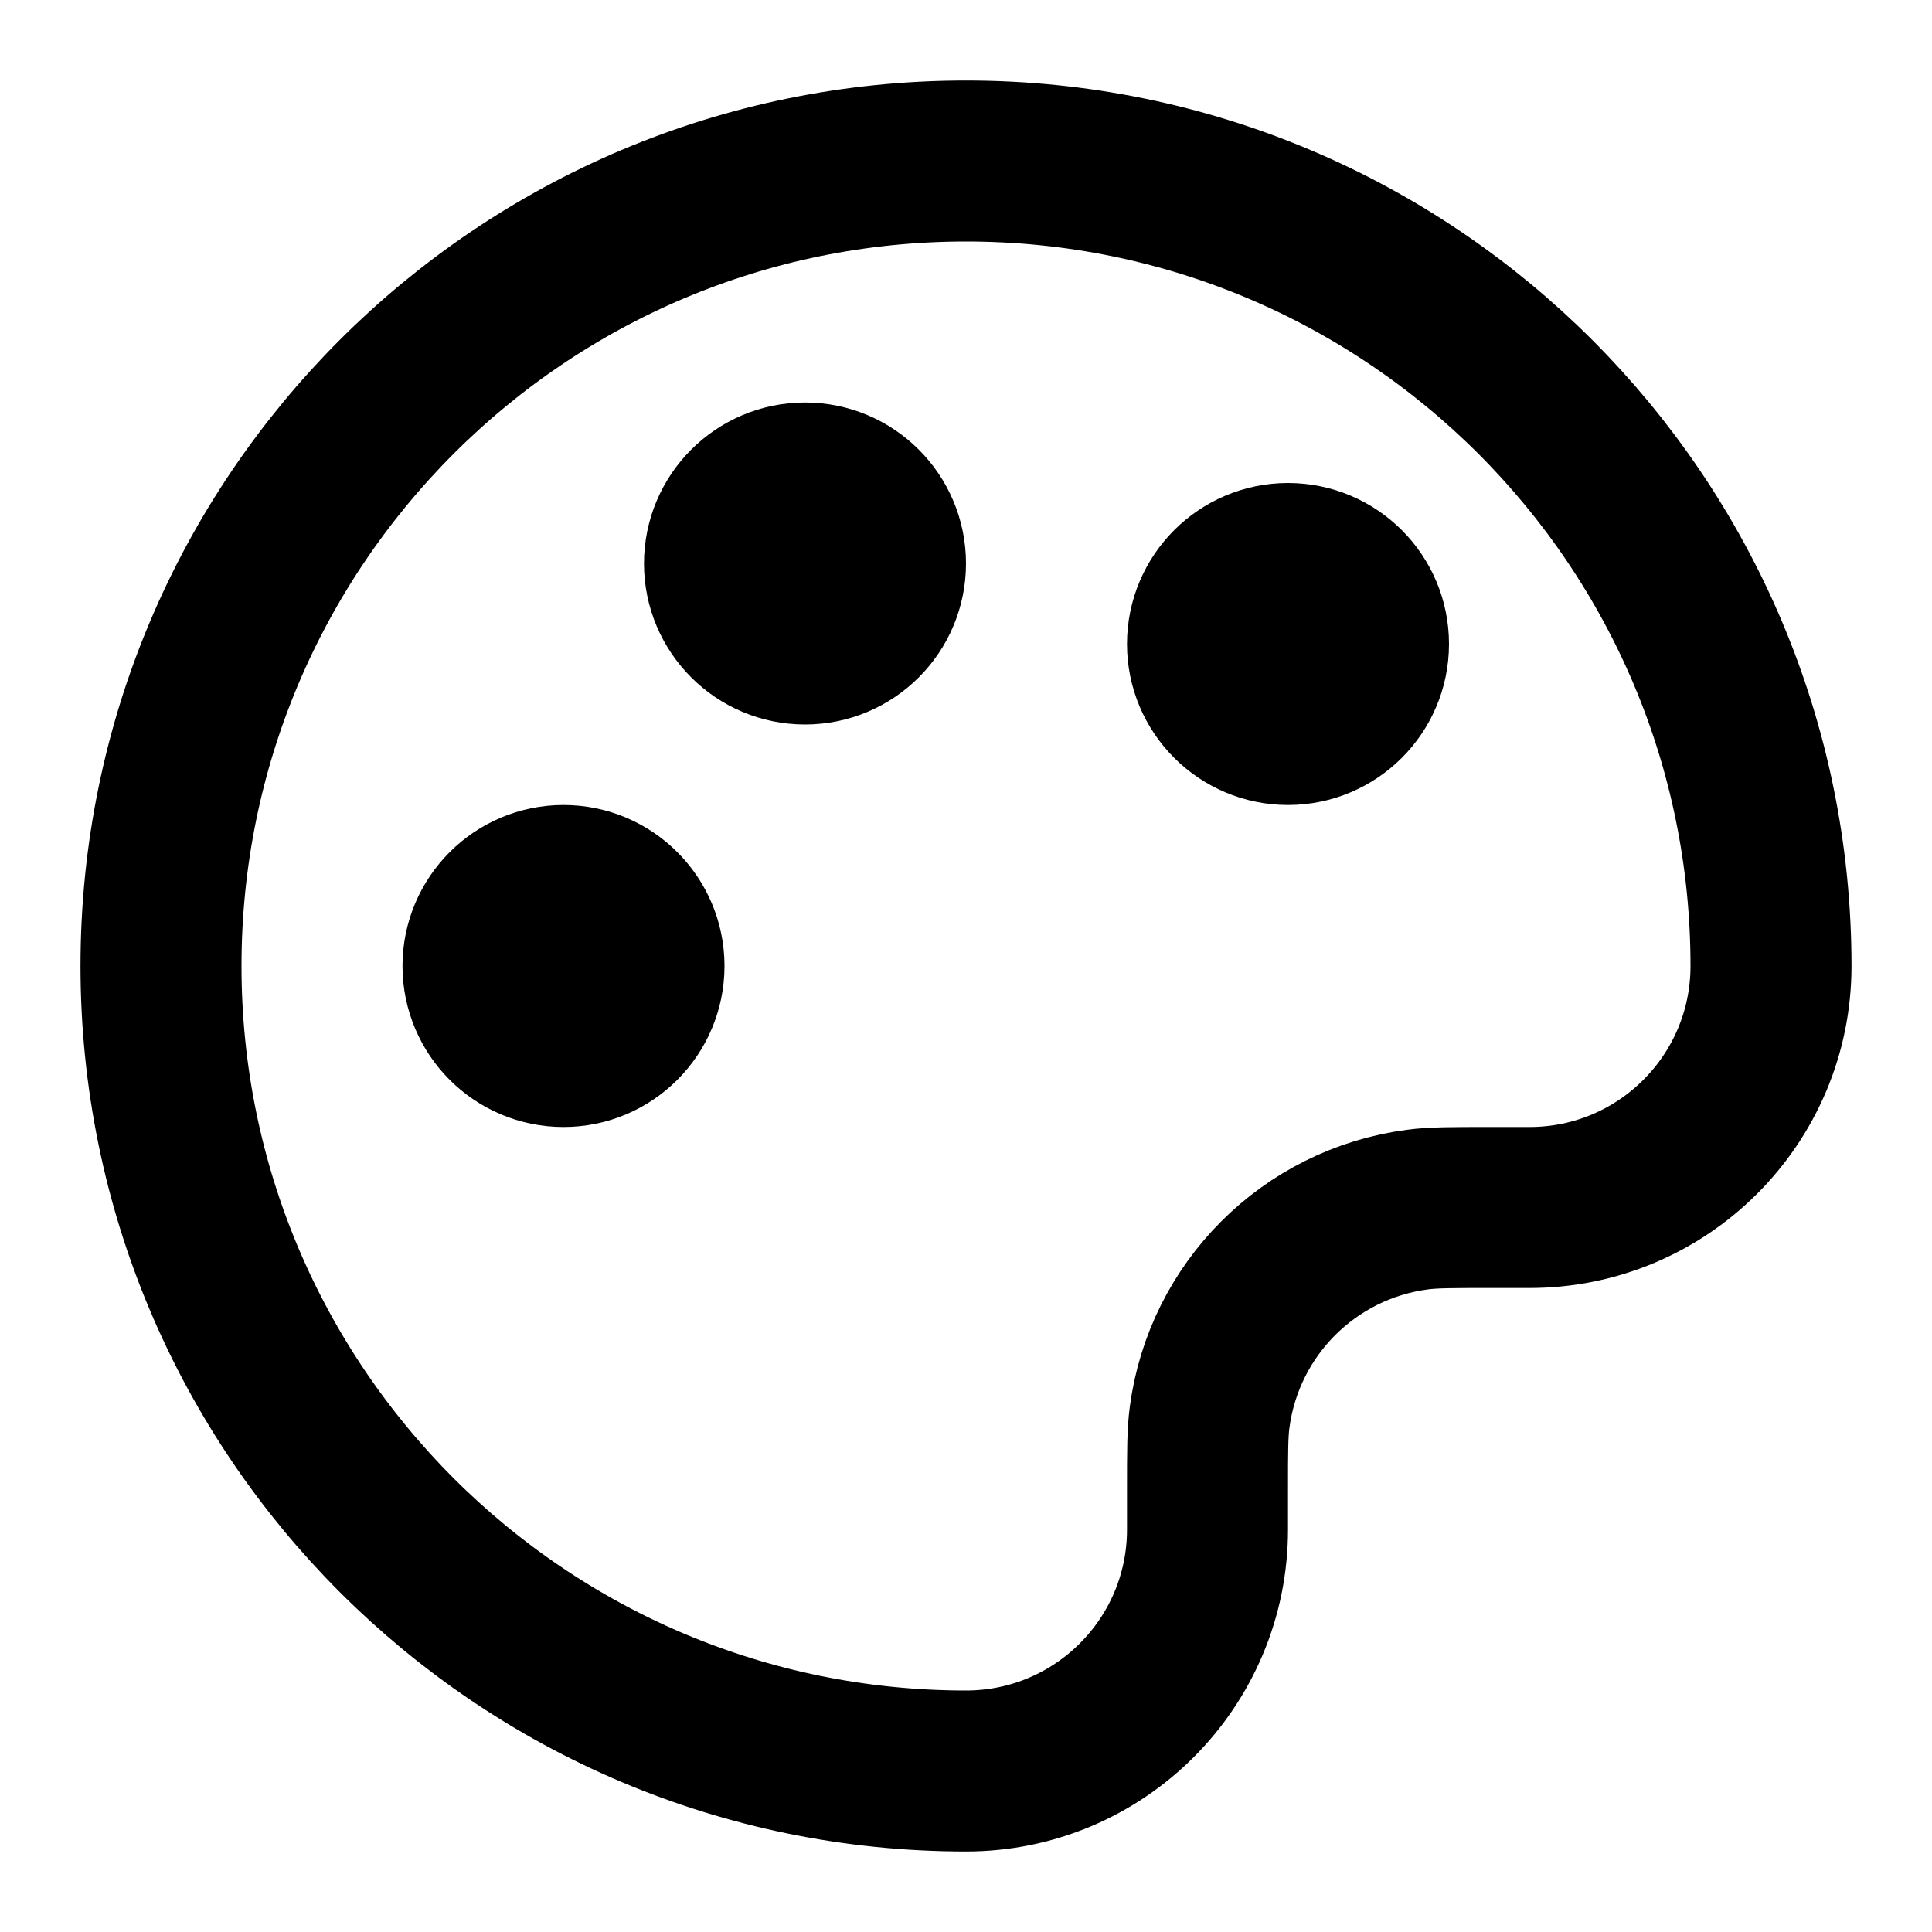
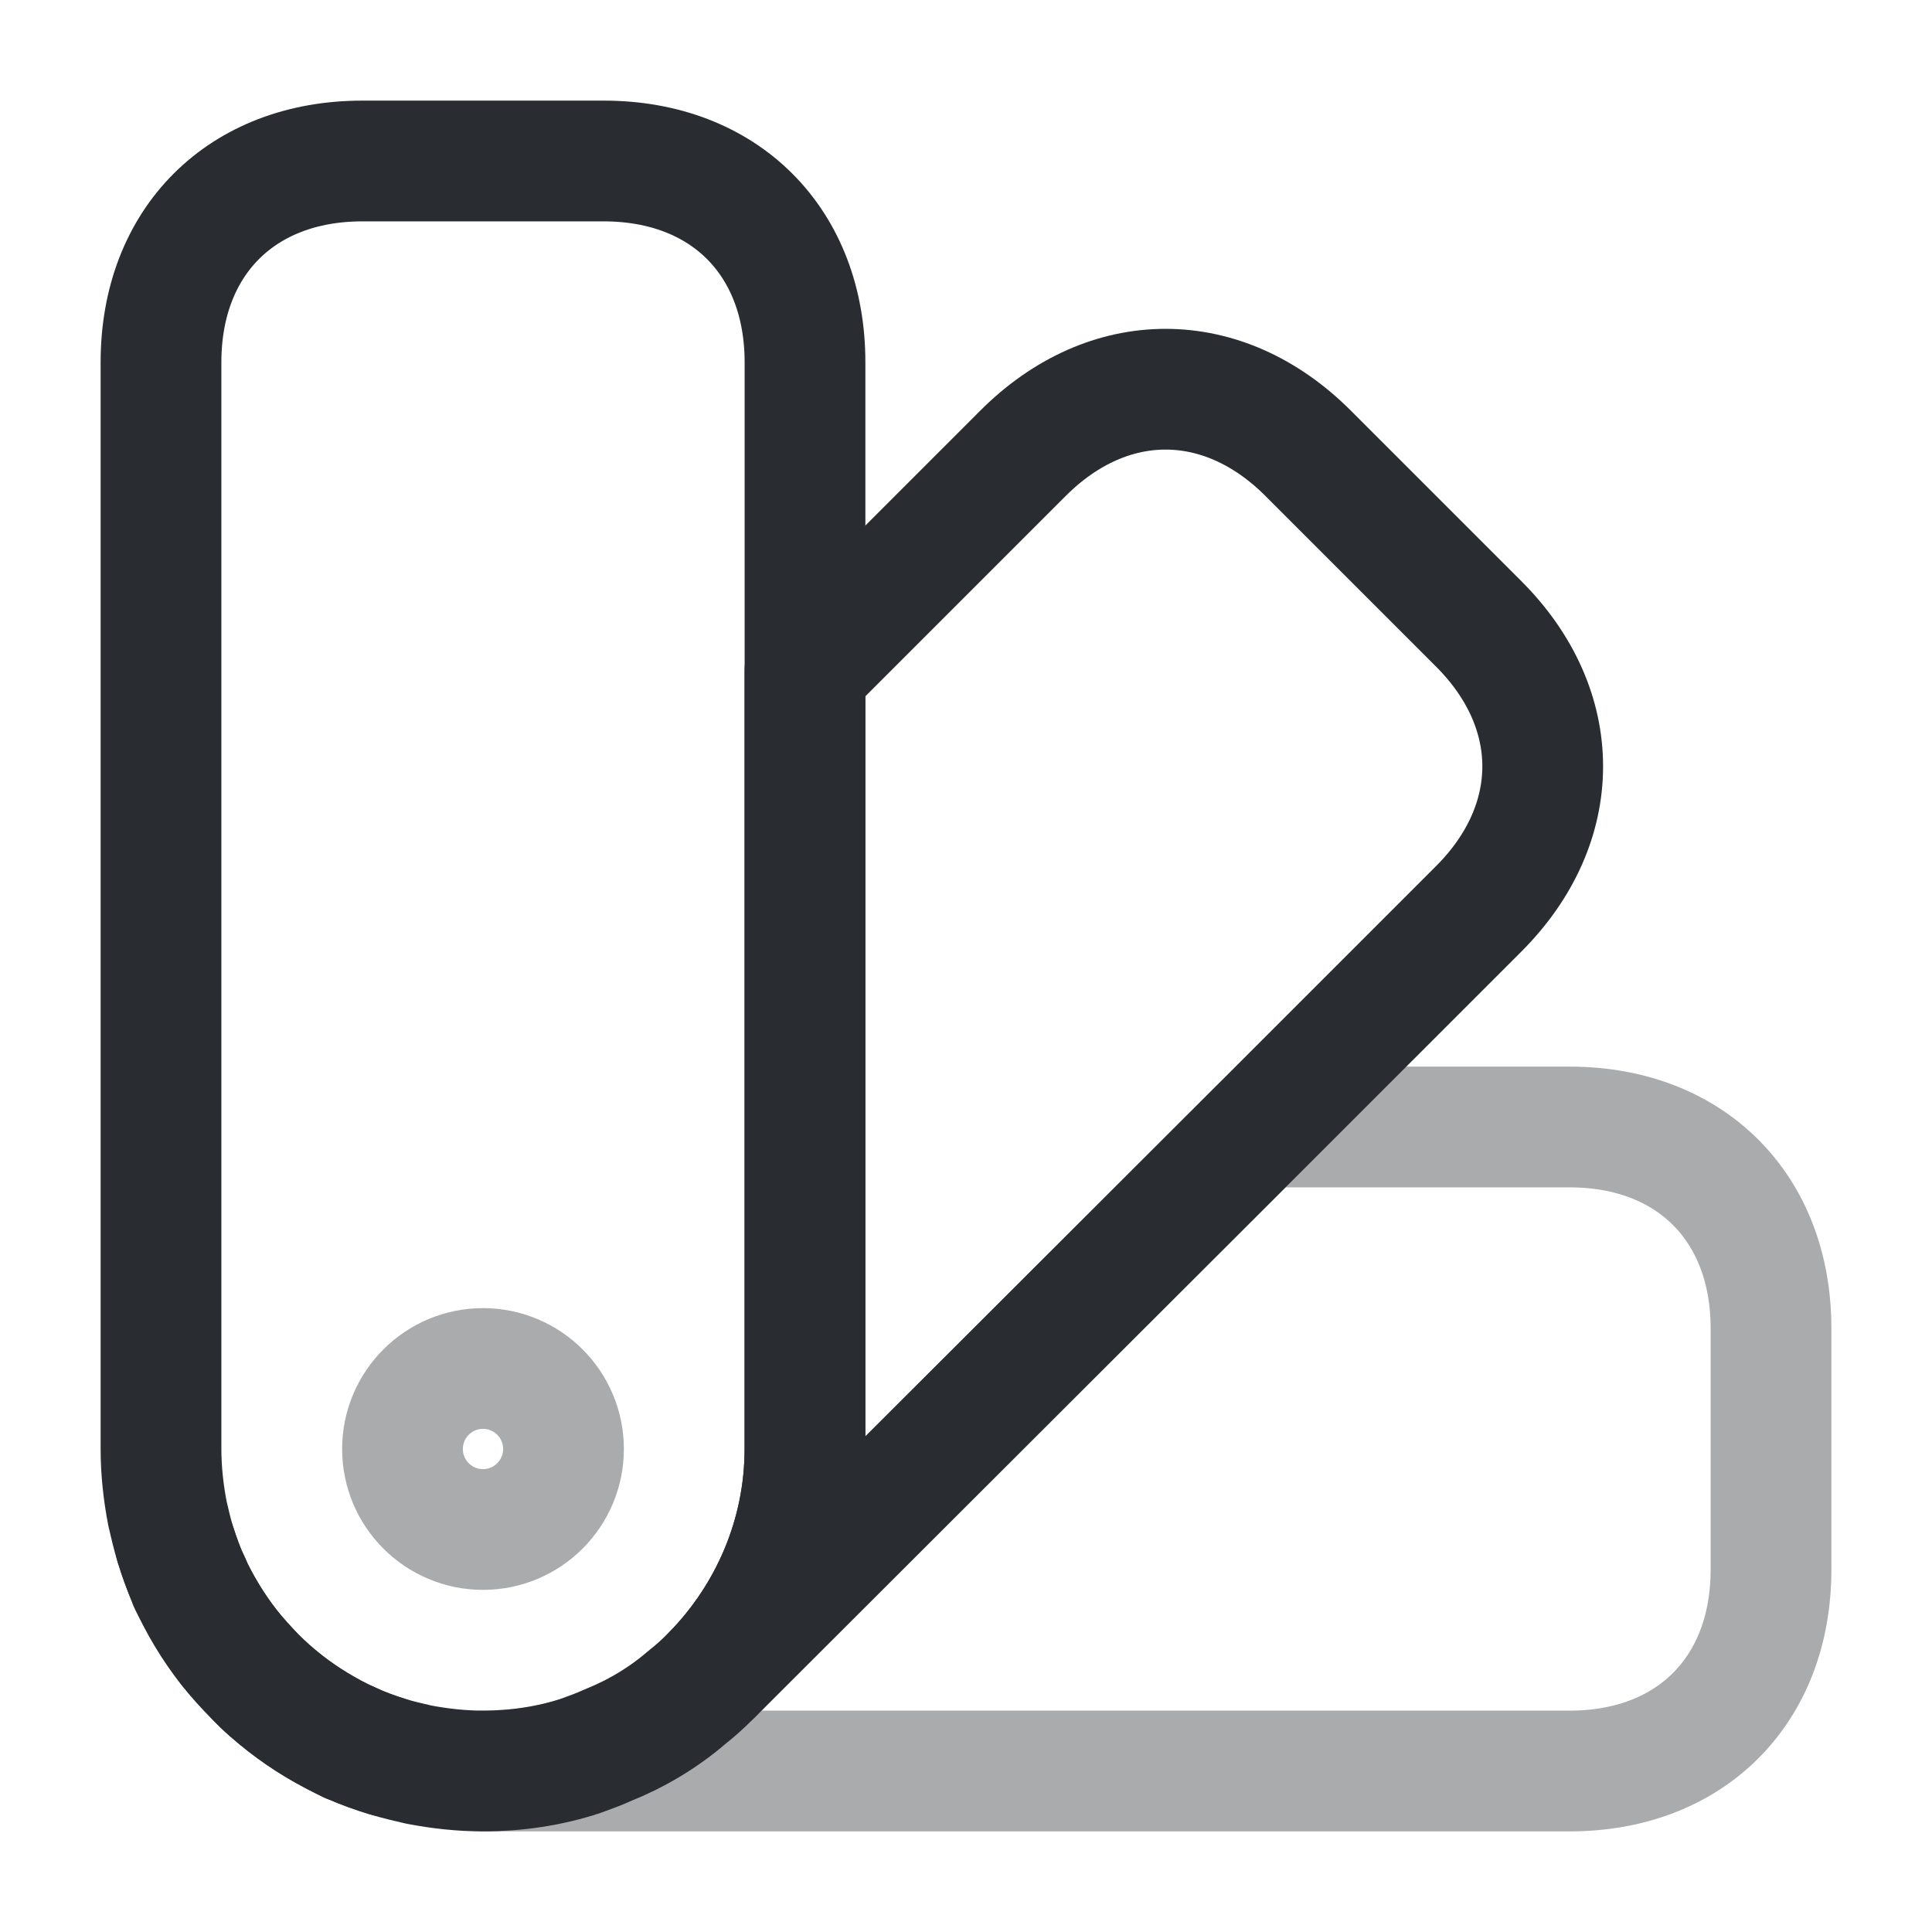
<svg xmlns="http://www.w3.org/2000/svg" width="800px" height="800px" viewBox="0 0 24 24" fill="none">
-   <path d="M2 12C2 17.523 6.477 22 12 22C13.657 22 15 20.657 15 19V18.5C15 18.036 15 17.803 15.026 17.608C15.203 16.262 16.262 15.203 17.608 15.026C17.803 15 18.036 15 18.5 15H19C20.657 15 22 13.657 22 12C22 6.477 17.523 2 12 2C6.477 2 2 6.477 2 12Z" stroke="#000000" stroke-width="2" stroke-linecap="round" stroke-linejoin="round" />
-   <path d="M7 13C7.552 13 8 12.552 8 12C8 11.448 7.552 11 7 11C6.448 11 6 11.448 6 12C6 12.552 6.448 13 7 13Z" stroke="#000000" stroke-width="2" stroke-linecap="round" stroke-linejoin="round" />
-   <path d="M16 9C16.552 9 17 8.552 17 8C17 7.448 16.552 7 16 7C15.448 7 15 7.448 15 8C15 8.552 15.448 9 16 9Z" stroke="#000000" stroke-width="2" stroke-linecap="round" stroke-linejoin="round" />
-   <path d="M10 8C10.552 8 11 7.552 11 7C11 6.448 10.552 6 10 6C9.448 6 9 6.448 9 7C9 7.552 9.448 8 10 8Z" stroke="#000000" stroke-width="2" stroke-linecap="round" stroke-linejoin="round" />
+   <path d="M10 4.5V18C10 19.08 9.56 20.07 8.86 20.79L8.82 20.83C8.73 20.92 8.63 21.01 8.54 21.08C8.24 21.34 7.9 21.54 7.55 21.68C7.44 21.73 7.33 21.77 7.22 21.81C6.83 21.94 6.41 22 6 22C5.73 22 5.46 21.97 5.2 21.92C5.07 21.89 4.94 21.86 4.81 21.82C4.65 21.77 4.5 21.72 4.35 21.65C4.35 21.64 4.35 21.64 4.34 21.65C4.06 21.51 3.79 21.35 3.54 21.16L3.53 21.15C3.4 21.05 3.28 20.95 3.17 20.83C3.06 20.71 2.95 20.59 2.84 20.46C2.65 20.21 2.49 19.94 2.35 19.66C2.36 19.65 2.36 19.65 2.35 19.65C2.35 19.65 2.35 19.64 2.34 19.63C2.28 19.49 2.23 19.34 2.18 19.19C2.14 19.06 2.11 18.93 2.08 18.8C2.03 18.54 2 18.27 2 18V4.5C2 3 3 2 4.5 2H7.5C9 2 10 3 10 4.5Z" stroke="#292D32" stroke-width="1.5" stroke-linecap="round" stroke-linejoin="round" />
+   <path opacity="0.4" d="M22 16.5V19.5C22 21 21 22 19.5 22H6C6.41 22 6.83 21.94 7.22 21.81C7.33 21.77 7.44 21.73 7.55 21.68C7.9 21.54 8.24 21.34 8.54 21.08C8.63 21.01 8.73 20.92 8.82 20.83L8.86 20.79L15.66 14H19.5C21 14 22 15 22 16.5Z" stroke="#292D32" stroke-width="1.5" stroke-linecap="round" stroke-linejoin="round" />
+   <path d="M4.81 21.82C4.21 21.64 3.64 21.31 3.17 20.83C2.69 20.36 2.36 19.79 2.18 19.19C2.57 20.44 3.56 21.43 4.81 21.82Z" stroke="#292D32" stroke-width="1.5" stroke-linecap="round" stroke-linejoin="round" />
+   <path d="M18.369 11.29L15.659 14L8.859 20.79C9.559 20.07 9.999 19.08 9.999 18V8.34L12.709 5.63C13.769 4.57 15.189 4.57 16.249 5.63L18.369 7.75C19.429 8.81 19.429 10.23 18.369 11.29Z" stroke="#292D32" stroke-width="1.5" stroke-linecap="round" stroke-linejoin="round" />
+   <path opacity="0.4" d="M6 19C6.552 19 7 18.552 7 18C7 17.448 6.552 17 6 17C5.448 17 5 17.448 5 18C5 18.552 5.448 19 6 19Z" stroke="#292D32" stroke-width="1.5" stroke-linecap="round" stroke-linejoin="round" />
</svg>
